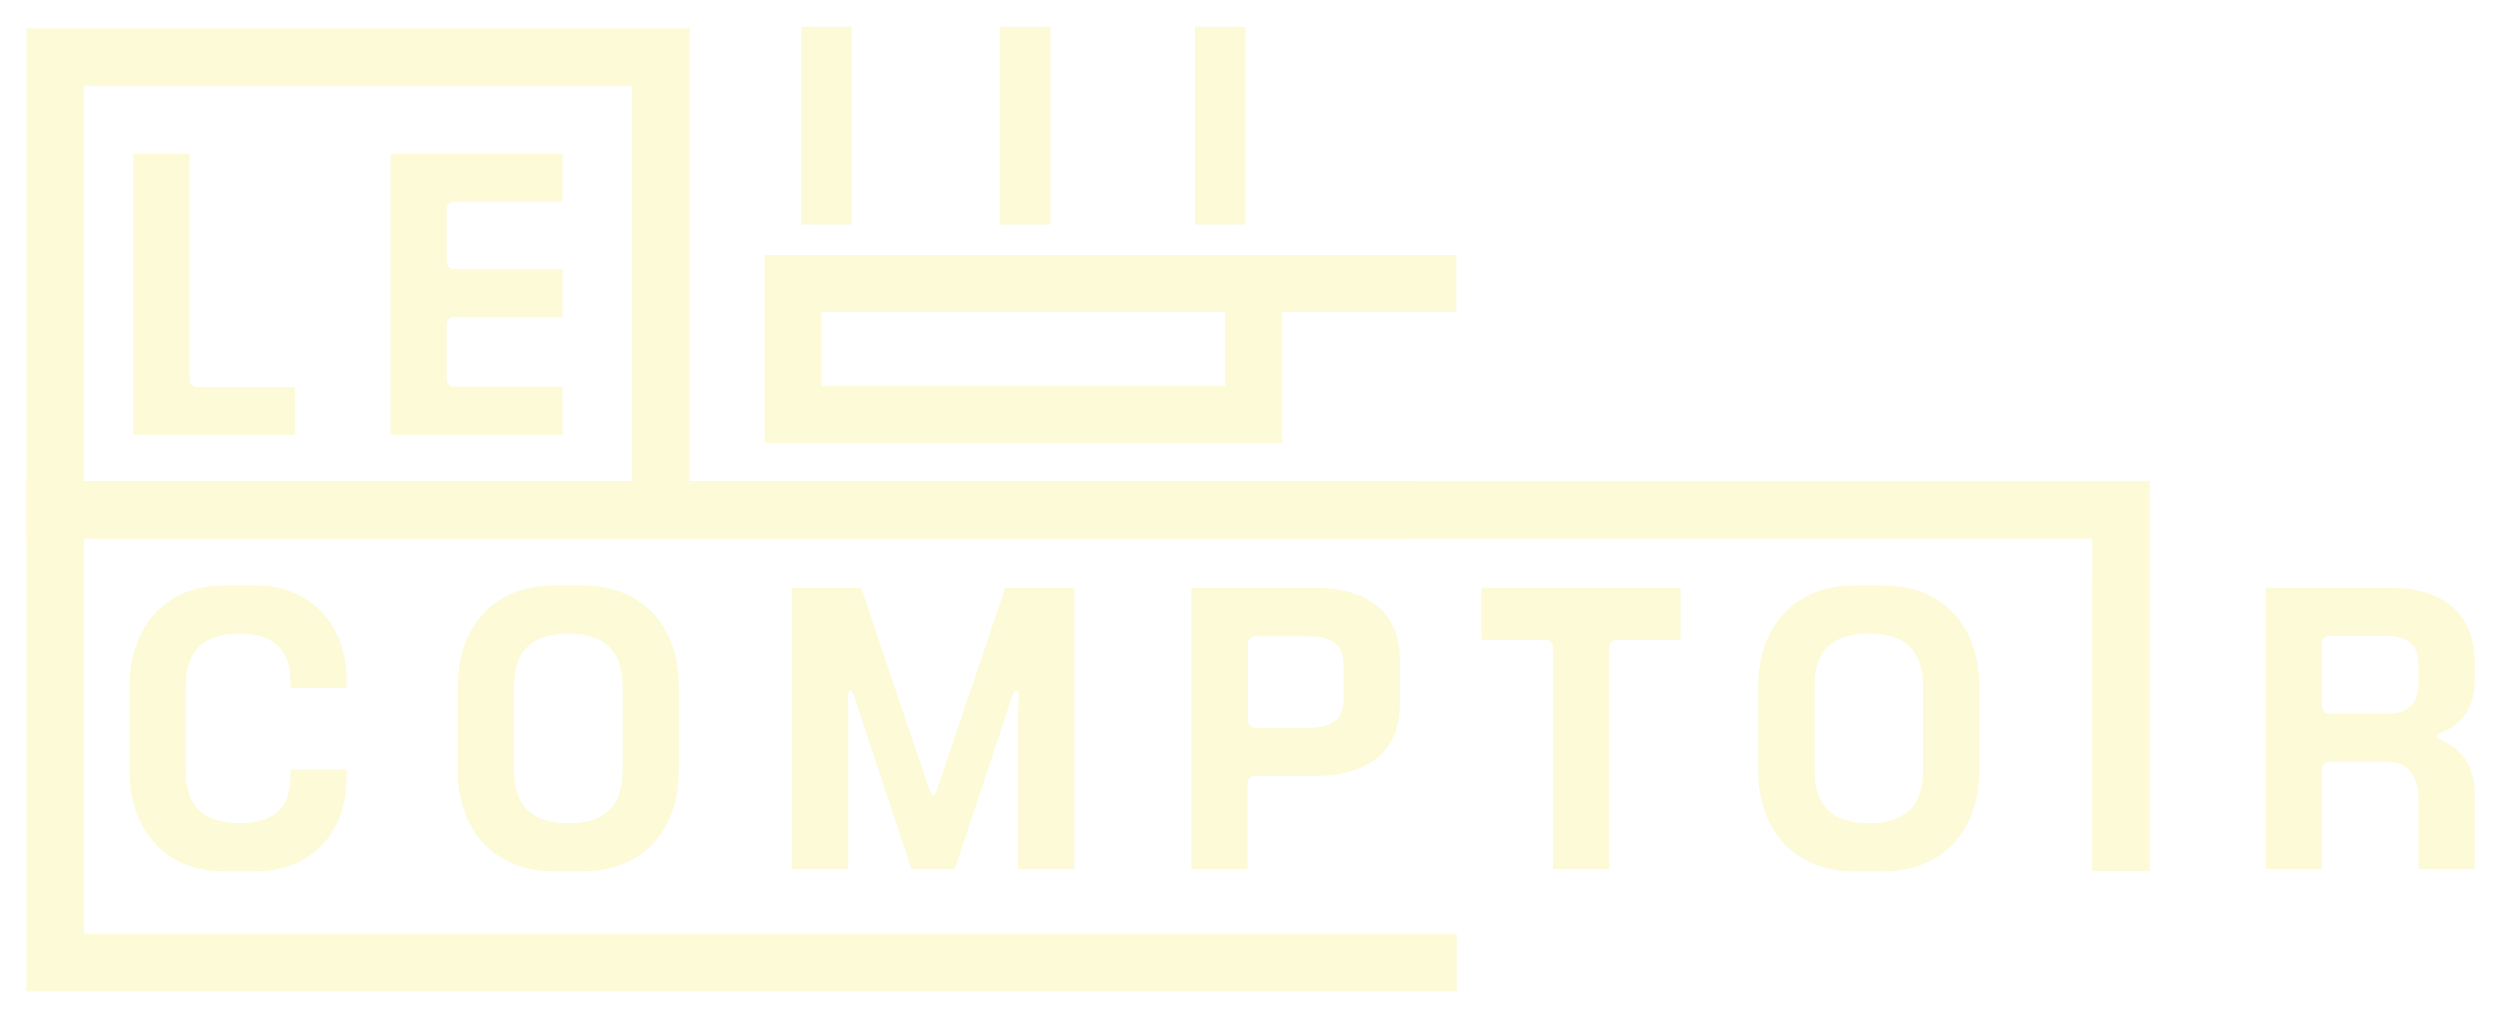
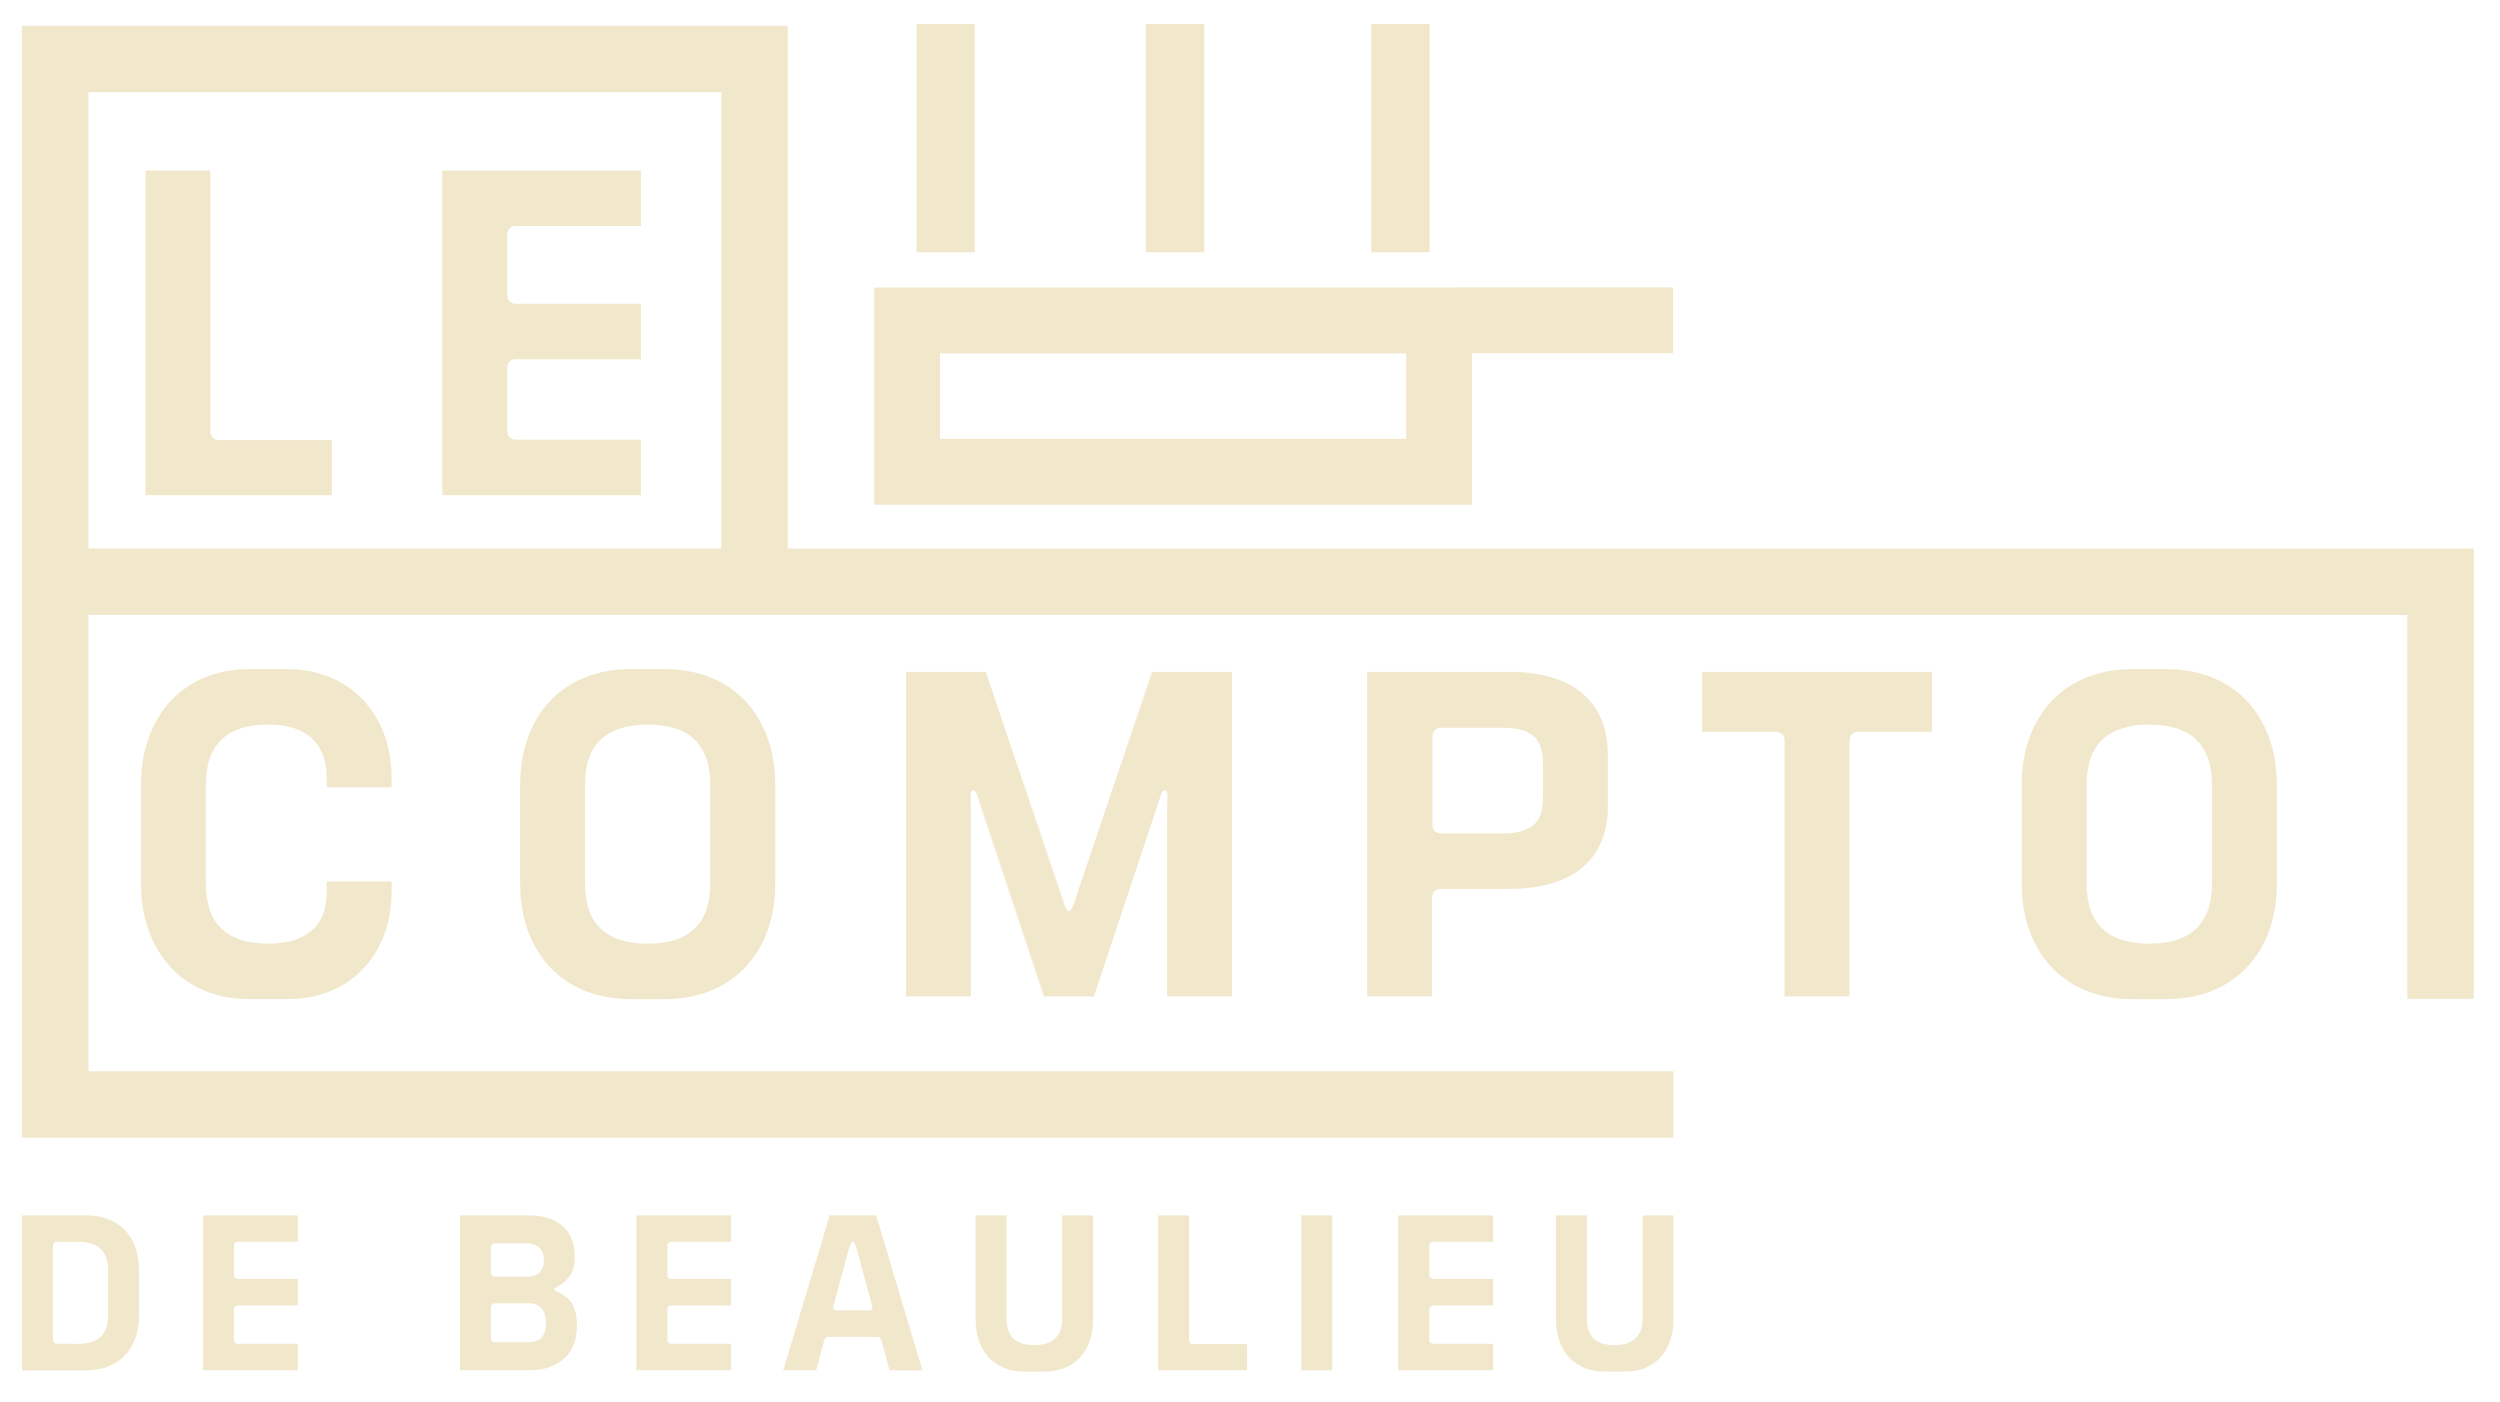
- <svg xmlns="http://www.w3.org/2000/svg" id="Livello_1" data-name="Livello 1" viewBox="820 530 2575 1050">
+ <svg xmlns="http://www.w3.org/2000/svg" id="Livello_1" data-name="Livello 1" viewBox="880 420 2230 1250">
  <defs>
    <style>
      .cls-1 {
-         fill: #FCFAD7;
+         fill: #f1e7cb;
      }
    </style>
  </defs>
  <g>
-     <path class="cls-1" d="M957.44,688.35h57.9v232.82c0,2.01.7,3.79,2.11,5.33,1.41,1.54,3.25,2.31,5.53,2.31h100.73v49.06h-166.27v-289.52Z" />
-     <path class="cls-1" d="M1222.24,688.35h177.13v49.46h-111.59c-2.28,0-4.12.7-5.53,2.11s-2.11,3.25-2.11,5.53v54.08c0,2.28.7,4.12,2.11,5.53s3.25,2.11,5.53,2.11h111.59v49.46h-111.59c-2.28,0-4.12.7-5.53,2.11s-2.11,3.25-2.11,5.53v56.5c0,2.28.7,4.12,2.11,5.53s3.25,2.11,5.53,2.11h111.59v49.46h-177.13v-289.52Z" />
+     <path class="cls-1" d="M1176.04,812.59v49.06h-166.27v-289.52h57.9v232.82c0,2.01.7,3.79,2.11,5.33s3.25,2.31,5.53,2.31h100.73Z" />
+     <path class="cls-1" d="M1332.47,629.23v54.08c0,2.28.7,4.12,2.11,5.53,1.41,1.41,3.25,2.11,5.53,2.11h111.59v49.46h-111.59c-2.28,0-4.12.7-5.53,2.11-1.41,1.41-2.11,3.25-2.11,5.53v56.5c0,2.28.7,4.12,2.11,5.53,1.41,1.41,3.25,2.11,5.53,2.11h111.59v49.46h-177.13v-289.52h177.13v49.46h-111.59c-2.28,0-4.12.7-5.53,2.11-1.41,1.41-2.11,3.25-2.11,5.53Z" />
  </g>
  <g>
-     <path class="cls-1" d="M1050.13,1427.44c-14.34,0-27.44-2.41-39.31-7.24-11.86-4.83-22.05-11.76-30.56-20.81-8.51-9.05-15.11-19.94-19.8-32.67-4.69-12.73-7.04-27.07-7.04-43.03v-86.86c0-15.81,2.34-30.12,7.04-42.93,4.69-12.8,11.29-23.72,19.8-32.77,8.51-9.05,18.7-15.98,30.56-20.81s24.96-7.24,39.31-7.24h34.18c12.87,0,24.93,2.21,36.19,6.63,11.26,4.42,21.08,10.83,29.45,19.2,8.38,8.38,14.98,18.6,19.8,30.66,4.83,12.06,7.24,25.8,7.24,41.22v7.64h-57.9v-8.04c0-8.58-1.28-15.88-3.82-21.92-2.55-6.03-6.1-10.96-10.66-14.78-4.56-3.82-10.02-6.63-16.39-8.44-6.37-1.81-13.44-2.71-21.21-2.71-18.37,0-32.24,4.42-41.62,13.27-9.38,8.85-14.07,22.39-14.07,40.61v87.66c0,18.23,4.69,31.77,14.07,40.61,9.38,8.85,23.25,13.27,41.62,13.27,16.49,0,29.29-3.79,38.4-11.36,9.11-7.57,13.67-19.4,13.67-35.49v-8.65h57.9v8.24c0,14.88-2.31,28.28-6.94,40.21-4.62,11.93-11.06,22.08-19.3,30.46-8.24,8.38-18.03,14.81-29.35,19.3-11.33,4.49-23.69,6.74-37.1,6.74h-34.18Z" />
-     <path class="cls-1" d="M1390.32,1427.44c-14.88,0-28.38-2.41-40.51-7.24-12.13-4.83-22.52-11.76-31.16-20.81s-15.31-19.94-20.01-32.67c-4.69-12.73-7.04-27.07-7.04-43.03v-86.86c0-15.81,2.34-30.12,7.04-42.93,4.69-12.8,11.36-23.72,20.01-32.77s19.03-15.98,31.16-20.81c12.13-4.83,25.63-7.24,40.51-7.24h30.16c14.88,0,28.38,2.41,40.51,7.24,12.13,4.83,22.52,11.76,31.16,20.81s15.31,19.97,20.01,32.77c4.69,12.8,7.04,27.11,7.04,42.93v86.86c0,15.95-2.35,30.29-7.04,43.03-4.69,12.74-11.36,23.62-20.01,32.67s-19.03,15.98-31.16,20.81c-12.13,4.83-25.63,7.24-40.51,7.24h-30.16ZM1405.4,1377.98c37.26,0,55.89-17.96,55.89-53.88v-87.66c0-35.92-18.63-53.88-55.89-53.88-18.37,0-32.27,4.42-41.72,13.27s-14.17,22.39-14.17,40.61v87.66c0,18.23,4.72,31.77,14.17,40.61s23.35,13.27,41.72,13.27Z" />
-     <path class="cls-1" d="M1635.81,1135.51h71.17l67.56,199.85c.4,1.34.87,2.78,1.41,4.32.53,1.54,1.07,3.02,1.61,4.42.53,1.41,1.11,2.58,1.71,3.52.6.94,1.24,1.41,1.91,1.41s1.31-.47,1.91-1.41c.6-.94,1.17-2.11,1.71-3.52.53-1.41,1.07-2.88,1.61-4.42.53-1.54,1.01-2.98,1.41-4.32l67.56-199.85h71.17v289.52h-57.9v-158.03c0-1.61.03-3.45.1-5.53.07-2.08.1-4.12.1-6.13s.03-3.89.1-5.63c.07-1.74.1-3.15.1-4.22,0-2.81-.87-4.22-2.61-4.22-.67,0-1.24.3-1.71.9-.47.6-.97,1.64-1.51,3.12-.54,1.48-1.21,3.49-2.01,6.03-.8,2.55-1.88,5.76-3.22,9.65l-54.49,164.06h-44.63l-54.49-164.06c-2.15-6.3-3.72-11.16-4.72-14.58s-2.25-5.13-3.72-5.13c-1.61,0-2.41,1.88-2.41,5.63,0,2.28.03,5.36.1,9.25.07,3.89.1,7.57.1,11.06v157.83h-57.9v-289.52Z" />
-     <path class="cls-1" d="M2047.17,1135.51h126.87c13.94,0,26.37,1.61,37.3,4.83,10.92,3.22,20.14,7.98,27.65,14.28,7.51,6.3,13.2,14.07,17.09,23.32,3.89,9.25,5.83,19.9,5.83,31.97v45.04c0,12.06-1.94,22.72-5.83,31.97-3.89,9.25-9.58,16.99-17.09,23.22-7.51,6.23-16.72,10.96-27.65,14.17-10.93,3.22-23.36,4.83-37.3,4.83h-61.32c-2.28,0-4.12.7-5.53,2.11s-2.11,3.25-2.11,5.53v88.26h-57.9v-289.52ZM2168.4,1279.67c11.79,0,20.67-2.34,26.64-7.04,5.96-4.69,8.95-13.07,8.95-25.13v-30.36c0-11.79-2.98-20.04-8.95-24.73-5.97-4.69-14.85-7.04-26.64-7.04h-55.29c-2.28,0-4.12.7-5.53,2.11s-2.11,3.25-2.11,5.53v79.02c0,2.28.7,4.12,2.11,5.53s3.25,2.11,5.53,2.11h55.29Z" />
-     <path class="cls-1" d="M2419.52,1196.63c0-2.28-.7-4.12-2.11-5.53s-3.25-2.11-5.53-2.11h-65.95v-53.48h205.08v53.48h-65.95c-2.28,0-4.12.7-5.53,2.11s-2.11,3.25-2.11,5.53v228.4h-57.9v-228.4Z" />
-     <path class="cls-1" d="M2729.76,1427.44c-14.88,0-28.38-2.41-40.51-7.24-12.13-4.83-22.52-11.76-31.16-20.81s-15.31-19.94-20.01-32.67c-4.69-12.73-7.04-27.07-7.04-43.03v-86.86c0-15.81,2.34-30.12,7.04-42.93,4.69-12.8,11.36-23.72,20.01-32.77s19.03-15.98,31.16-20.81c12.13-4.83,25.63-7.24,40.51-7.24h30.16c14.88,0,28.38,2.41,40.51,7.24,12.13,4.83,22.52,11.76,31.16,20.81s15.31,19.97,20.01,32.77c4.69,12.8,7.04,27.11,7.04,42.93v86.86c0,15.95-2.35,30.29-7.04,43.03-4.69,12.74-11.36,23.62-20.01,32.67s-19.03,15.98-31.16,20.81c-12.13,4.83-25.63,7.24-40.51,7.24h-30.16ZM2744.84,1377.98c37.26,0,55.89-17.96,55.89-53.88v-87.66c0-35.92-18.63-53.88-55.89-53.88-18.37,0-32.27,4.42-41.72,13.27-9.45,8.85-14.17,22.39-14.17,40.61v87.66c0,18.23,4.72,31.77,14.17,40.61,9.45,8.85,23.35,13.27,41.72,13.27Z" />
-     <path class="cls-1" d="M2975.25,1135.51h57.9v289.52h-57.9v-289.52Z" />
-     <path class="cls-1" d="M3153.78,1135.51h129.28c13.94,0,26.27,1.78,36.99,5.33,10.72,3.55,19.7,8.61,26.94,15.18,7.24,6.57,12.7,14.51,16.39,23.83,3.69,9.32,5.53,19.74,5.53,31.26v19.3c0,7.64-.87,14.38-2.61,20.21-1.74,5.83-4.12,10.93-7.14,15.28-3.02,4.36-6.57,8.01-10.66,10.96-4.09,2.95-8.54,5.36-13.37,7.24-1.61.67-2.81,1.31-3.62,1.91s-1.21,1.51-1.21,2.71c0,.94.37,1.64,1.11,2.11.74.47,1.84,1.04,3.32,1.71,10.99,4.69,19.43,11.66,25.33,20.91,5.9,9.25,8.85,20.58,8.85,33.98v77.61h-57.9v-73.59c0-5.36-.67-10.29-2.01-14.78-1.34-4.49-3.29-8.34-5.83-11.56-2.55-3.22-5.73-5.73-9.55-7.54s-8.21-2.71-13.17-2.71h-61.12c-2.28,0-4.12.7-5.53,2.11s-2.11,3.25-2.11,5.53v102.54h-57.9v-289.52ZM3280.85,1264.99c9.52,0,16.92-2.58,22.22-7.74,5.29-5.16,7.94-12.77,7.94-22.82v-19.7c0-10.86-2.98-18.53-8.95-23.02-5.97-4.49-14.38-6.74-25.23-6.74h-57.5c-2.28,0-4.12.7-5.53,2.11s-2.11,3.25-2.11,5.53v64.74c0,2.28.7,4.12,2.11,5.53s3.25,2.11,5.53,2.11h61.52Z" />
+     <path class="cls-1" d="M1171.42,1122.21v-8.04c0-8.58-1.28-15.88-3.82-21.92-2.55-6.03-6.1-10.96-10.66-14.78-4.56-3.82-10.02-6.63-16.39-8.44s-13.44-2.71-21.21-2.71c-18.37,0-32.24,4.42-41.62,13.27s-14.07,22.39-14.07,40.61v87.66c0,18.23,4.69,31.77,14.07,40.61,9.38,8.85,23.25,13.27,41.62,13.27,16.49,0,29.29-3.79,38.4-11.36,9.11-7.57,13.67-19.4,13.67-35.49v-8.65h57.9v8.24c0,14.88-2.31,28.28-6.94,40.21-4.62,11.93-11.06,22.08-19.3,30.46-8.24,8.38-18.03,14.81-29.35,19.3-11.33,4.49-23.69,6.74-37.1,6.74h-34.18l.02.03c-14.34,0-27.44-2.41-39.31-7.24-11.86-4.83-22.05-11.76-30.56-20.81-8.51-9.05-15.11-19.94-19.8-32.67-4.69-12.73-7.04-27.07-7.04-43.03v-86.86c0-15.81,2.34-30.12,7.04-42.93,4.69-12.8,11.29-23.72,19.8-32.77s18.7-15.98,30.56-20.81,24.96-7.24,39.31-7.24h34.18c12.87,0,24.93,2.21,36.19,6.63,11.26,4.42,21.08,10.83,29.45,19.2,8.38,8.38,14.98,18.6,19.8,30.66s7.24,25.8,7.24,41.22v7.64h-57.9Z" />
+     <path class="cls-1" d="M1564.49,1077.68c-4.7-12.8-11.36-23.72-20.01-32.77-8.64-9.05-19.03-15.98-31.16-20.81s-25.63-7.24-40.51-7.24h-30.16c-14.88,0-28.38,2.41-40.51,7.24s-22.51,11.76-31.16,20.81c-8.65,9.05-15.32,19.97-20.01,32.77-4.7,12.81-7.04,27.12-7.04,42.93v86.86c0,15.96,2.35,30.3,7.04,43.03,4.7,12.73,11.36,23.62,20.01,32.67,8.64,9.05,19.03,15.98,31.16,20.81,12.13,4.83,25.63,7.24,40.51,7.24h30.16c14.88,0,28.38-2.41,40.51-7.24,12.13-4.83,22.51-11.76,31.16-20.81,8.65-9.05,15.32-19.93,20.01-32.67,4.69-12.74,7.04-27.08,7.04-43.03v-86.86c0-15.82-2.35-30.13-7.04-42.93ZM1513.62,1207.88c0,35.92-18.63,53.88-55.89,53.88-18.37,0-32.27-4.43-41.72-13.27-9.45-8.84-14.17-22.38-14.17-40.61v-87.66c0-18.22,4.72-31.76,14.17-40.61,9.45-8.85,23.35-13.27,41.72-13.27,37.26,0,55.89,17.96,55.89,53.88v87.66Z" />
+     <path class="cls-1" d="M1978.88,1019.28v289.52h-57.9v-158.03c0-1.61.03-3.45.1-5.53.07-2.08.1-4.12.1-6.13s.03-3.89.1-5.63c.07-1.74.1-3.15.1-4.22,0-2.81-.87-4.22-2.61-4.22-.67,0-1.24.3-1.71.9-.47.6-.97,1.64-1.51,3.12-.54,1.48-1.21,3.49-2.01,6.03-.8,2.55-1.88,5.76-3.22,9.65l-54.49,164.06h-44.63l-54.49-164.06c-2.15-6.3-3.72-11.16-4.72-14.58-1-3.42-2.25-5.13-3.72-5.13-1.61,0-2.41,1.88-2.41,5.63,0,2.28.03,5.36.1,9.25.07,3.89.1,7.57.1,11.06v157.83h-57.9v-289.52h71.15l67.56,199.85c.4,1.34.87,2.78,1.41,4.32.53,1.54,1.07,3.02,1.61,4.42.53,1.41,1.11,2.58,1.71,3.52.6.94,1.24,1.41,1.91,1.41s1.31-.47,1.91-1.41c.6-.94,1.17-2.11,1.71-3.52.53-1.41,1.07-2.88,1.61-4.42.53-1.54,1.01-2.98,1.41-4.32l67.56-199.85h71.17Z" />
+     <path class="cls-1" d="M2308.41,1061.71c-3.89-9.25-9.58-17.02-17.09-23.32s-16.73-11.06-27.65-14.28c-10.93-3.22-23.36-4.83-37.3-4.83h-126.87.01v289.53h57.9v-88.26c0-2.28.7-4.12,2.11-5.53,1.41-1.41,3.25-2.11,5.53-2.11h61.32c13.94,0,26.37-1.61,37.3-4.83,10.93-3.21,20.14-7.94,27.65-14.17s13.2-13.97,17.09-23.22,5.83-19.91,5.83-31.97v-45.04c0-12.07-1.94-22.72-5.83-31.97ZM2256.32,1131.27c0,12.06-2.99,20.44-8.95,25.13-5.97,4.7-14.85,7.04-26.64,7.04h-55.29c-2.28,0-4.12-.7-5.53-2.11s-2.11-3.25-2.11-5.53v-79.02c0-2.28.7-4.12,2.11-5.53,1.41-1.41,3.25-2.11,5.53-2.11h55.29c11.79,0,20.67,2.35,26.64,7.04,5.97,4.69,8.95,12.94,8.95,24.73v30.36Z" />
+     <path class="cls-1" d="M2603.34,1019.29v53.48h-65.95c-2.28,0-4.12.7-5.53,2.11-1.41,1.41-2.11,3.25-2.11,5.53v228.4h-57.9v-228.4c0-2.28-.7-4.12-2.11-5.53-1.41-1.41-3.25-2.11-5.53-2.11h-65.95v-53.48h205.08Z" />
+     <path class="cls-1" d="M2903.93,1077.68c-4.7-12.8-11.36-23.72-20.01-32.77-8.64-9.05-19.03-15.98-31.16-20.81s-25.63-7.24-40.51-7.24h-30.16c-14.88,0-28.38,2.41-40.51,7.24-12.13,4.83-22.51,11.76-31.16,20.81s-15.32,19.97-20.01,32.77c-4.7,12.81-7.04,27.12-7.04,42.93v86.86c0,15.96,2.35,30.3,7.04,43.03,4.7,12.73,11.36,23.62,20.01,32.67,8.64,9.05,19.03,15.98,31.16,20.81,12.13,4.83,25.63,7.24,40.51,7.24h30.16c14.88,0,28.38-2.41,40.51-7.24,12.13-4.83,22.51-11.76,31.16-20.81,8.65-9.05,15.32-19.93,20.01-32.67,4.69-12.74,7.04-27.08,7.04-43.03v-86.86c0-15.82-2.35-30.13-7.04-42.93ZM2853.06,1207.88c0,35.92-18.63,53.88-55.89,53.88-18.37,0-32.27-4.42-41.72-13.27-9.45-8.84-14.17-22.38-14.17-40.61v-87.66c0-18.22,4.72-31.76,14.17-40.61,9.45-8.85,23.35-13.27,41.72-13.27,37.26,0,55.89,17.96,55.89,53.88v87.66Z" />
+     <path class="cls-1" d="M3383.84,1169.78c.81-.6,2.01-1.24,3.62-1.91,4.83-1.88,9.28-4.29,13.37-7.24s7.64-6.6,10.66-10.96c3.02-4.35,5.4-9.45,7.14-15.28,1.74-5.83,2.61-12.57,2.61-20.21v-19.3c0-11.52-1.84-21.94-5.53-31.26-3.69-9.32-9.15-17.26-16.39-23.83s-16.22-11.63-26.94-15.18c-10.72-3.55-23.05-5.33-36.99-5.33h-129.28.01v289.53h57.9v-102.54c0-2.28.7-4.12,2.11-5.53s3.25-2.11,5.53-2.11h61.12c4.96,0,9.35.9,13.17,2.71,3.82,1.81,7,4.32,9.55,7.54,2.54,3.22,4.49,7.07,5.83,11.56s2.01,9.42,2.01,14.78v73.59h57.9v-77.61c0-13.4-2.95-24.73-8.85-33.98-5.9-9.25-14.34-16.22-25.33-20.91-1.48-.67-2.58-1.24-3.32-1.71s-1.11-1.17-1.11-2.11c0-1.2.4-2.11,1.21-2.71ZM3363.34,1118.2c0,10.05-2.65,17.66-7.94,22.82-5.3,5.16-12.7,7.74-22.22,7.74h-61.52c-2.28,0-4.12-.7-5.53-2.11s-2.11-3.25-2.11-5.53v-64.74c0-2.28.7-4.12,2.11-5.53,1.41-1.41,3.25-2.11,5.53-2.11h57.5c10.85,0,19.26,2.25,25.23,6.74,5.97,4.49,8.95,12.16,8.95,23.02v19.7Z" />
  </g>
-   <polygon class="cls-1" points="2320.44 1551.05 847.32 1551.05 847.32 1025.58 3034.26 1025.58 3034.26 1427.11 2975.02 1427.11 2975.02 1084.81 906.55 1084.81 906.55 1491.81 2320.44 1491.81 2320.44 1551.05" />
-   <polygon class="cls-1" points="2272.19 1084.69 847.32 1084.69 847.32 559.22 1530.35 559.22 1530.35 1057.26 1471.12 1057.26 1471.12 618.46 906.55 618.46 906.55 1025.46 2272.19 1025.46 2272.19 1084.69" />
-   <path class="cls-1" d="M2140.68,986.42h-533.15v-193.72h533.15v193.72ZM1666.24,927.71h415.73v-76.3h-415.73v76.3Z" />
-   <rect class="cls-1" x="2126.58" y="792.6" width="193.47" height="58.71" />
-   <polyline class="cls-1" points="1645.3 761.27 1645.3 557.61 1697.23 557.61 1697.23 761.27" />
-   <polyline class="cls-1" points="1849.76 761.27 1849.76 557.61 1901.85 557.61 1901.85 761.27" />
-   <polyline class="cls-1" points="2050.81 761.27 2050.81 557.61 2102.9 557.61 2102.9 761.27" />
+   <path class="cls-1" d="M1582.68,909.35v-466.35h-683.03v991.82h1473.12v-59.23H958.88v-407h2068.47v342.3h59.24v-401.54h-1503.91ZM1523.45,909.23h-564.57v-407h564.57v407Z" />
+   <rect class="cls-1" x="1582.68" y="909.23" width="741.83" height=".12" />
+   <path class="cls-1" d="M2178.91,676.38v.1h-519.05v193.72h533.15v-135.11h179.37v-58.71h-193.47ZM2134.3,811.49h-415.73v-76.3h415.73v76.3Z" />
+   <rect class="cls-1" x="1697.63" y="441.39" width="51.93" height="203.65" />
+   <rect class="cls-1" x="1902.09" y="441.39" width="52.09" height="203.65" />
+   <rect class="cls-1" x="2103.14" y="441.39" width="52.09" height="203.65" />
+   <g>
+     <path class="cls-1" d="M1000.69,1532.61c-2.24-6.14-5.42-11.33-9.55-15.55-4.13-4.22-9.09-7.43-14.88-9.64-5.79-2.21-12.23-3.3-19.33-3.3h-57.28v138.19h57.28c7.1,0,13.55-1.11,19.33-3.32,5.8-2.21,10.75-5.42,14.88-9.64,4.13-4.23,7.31-9.41,9.55-15.55s3.36-13.15,3.36-21.02v-39.15c0-7.87-1.12-14.88-3.36-21.02ZM976.42,1592.98c0,8.7-2.21,15.16-6.62,19.38-4.41,4.22-10.81,6.34-19.19,6.34h0s-19.67-.01-19.67-.01c-1.1,0-1.97-.34-2.64-1.01-.67-.67-1.01-1.55-1.01-2.63v-83.67c0-1.09.34-1.97,1.01-2.64.68-.67,1.56-1.01,2.64-1.01h19.67c17.21,0,25.81,8.57,25.81,25.72v39.54Z" />
+     <path class="cls-1" d="M1088.69,1531.37v25.81c0,1.09.34,1.96,1.01,2.63.67.67,1.55,1.01,2.64,1.01h53.25v23.6h-53.25c-1.09,0-1.96.34-2.64,1.01-.67.67-1.01,1.56-1.01,2.63v26.97c0,1.09.34,1.96,1.01,2.63.67.67,1.55,1.01,2.64,1.01h53.25v23.6h-84.53v-138.16h84.53v23.6h-53.25c-1.09,0-1.96.34-2.64,1.01-.67.67-1.01,1.56-1.01,2.64Z" />
+     <path class="cls-1" d="M1390.29,1582.93c-2.82-4.7-7.42-8.36-13.82-10.98-1.41-.58-2.12-1.22-2.12-1.92,0-.39.2-.73.62-1.06.42-.33.98-.67,1.68-1.06,1.98-1.03,3.94-2.27,5.86-3.74,1.92-1.46,3.63-3.21,5.14-5.23,1.5-2.01,2.7-4.31,3.6-6.9s1.34-5.48,1.34-8.68v-3.16c0-5.5-.87-10.47-2.63-14.92-1.76-4.44-4.35-8.24-7.77-11.37-3.43-3.13-7.68-5.54-12.76-7.24-5.09-1.7-10.96-2.54-17.61-2.54h-61.51v138.16h62.47c6.78,0,12.76-.99,17.95-2.97,5.18-1.98,9.53-4.68,13.05-8.1,3.52-3.42,6.19-7.43,8.01-12.04,1.82-4.61,2.74-9.57,2.74-14.88v-2.88c0-7.62-1.4-13.78-4.22-18.48ZM1317.92,1532.63c0-1.09.34-1.97,1.01-2.64.68-.67,1.56-1.01,2.64-1.01h27.25c5.18,0,9.19,1.25,12.04,3.74s4.27,6.4,4.27,11.7c0,4.74-1.27,8.32-3.79,10.75-2.53,2.44-6.06,3.65-10.61,3.65h.01s-29.17-.01-29.17-.01c-1.1,0-1.97-.34-2.64-1.01-.67-.67-1.01-1.55-1.01-2.63v-22.54ZM1363.12,1613.09c-2.62,2.78-6.75,4.17-12.37,4.17h-29.17c-1.1,0-1.97-.34-2.64-1.01-.67-.67-1.01-1.55-1.01-2.63v-27.45c0-1.08.34-1.96,1.01-2.63.68-.67,1.56-1.01,2.64-1.01h30.89c4.61,0,8.19,1.61,10.75,4.84,2.55,3.22,3.83,7.46,3.83,12.71,0,5.89-1.31,10.22-3.94,13.01Z" />
+     <path class="cls-1" d="M1475.29,1531.37v25.81c0,1.09.34,1.96,1.01,2.63.67.67,1.55,1.01,2.64,1.01h53.25v23.6h-53.25c-1.09,0-1.96.34-2.64,1.01-.67.67-1.01,1.56-1.01,2.63v26.97c0,1.09.34,1.96,1.01,2.63.67.67,1.55,1.01,2.64,1.01h53.25v23.6h-84.53v-138.16h84.53v23.6h-53.25c-1.09,0-1.96.34-2.64,1.01-.67.67-1.01,1.56-1.01,2.64Z" />
+     <path class="cls-1" d="M1855.09,1504.13v92.12c0,7.29-1.01,13.85-3.02,19.67-2.01,5.82-4.89,10.78-8.63,14.88s-8.29,7.23-13.63,9.41-11.34,3.26-17.99,3.26h-18.24c-6.65-.01-12.65-1.1-17.99-3.27-5.34-2.18-9.9-5.31-13.68-9.41-3.77-4.1-6.67-9.05-8.68-14.88-2.01-5.82-3.02-12.38-3.02-19.67v-92.12h27.64v92.12c0,7.93,2.03,13.85,6.09,17.76,4.06,3.9,10.28,5.86,18.66,5.86s14.3-1.98,18.52-5.95c4.22-3.97,6.34-9.85,6.34-17.65v-92.12h27.64Z" />
+     <path class="cls-1" d="M1620.09,1504.12h-.01s-41.45,138.17-41.45,138.17h29.37l7.29-27.06c.25-.82.68-1.5,1.29-2.01.61-.51,1.39-.76,2.35-.76h43.56c1.03,0,1.82.25,2.4.76.58.52,1,1.22,1.25,2.12l7.29,26.97h29.37l-41.27-138.18h-41.45ZM1654.82,1588.86h-28.22c-.82,0-1.6-.15-2.3-.48-.7-.32-1.06-.93-1.06-1.82,0-.51.05-.98.14-1.39.09-.42.2-.81.34-1.2l10.56-39.34c1.4-5.19,2.6-9.32,3.6-12.43.99-3.1,1.93-4.66,2.83-4.66.96,0,1.92,1.59,2.88,4.75.97,3.16,2.12,7.24,3.46,12.23l10.46,38.67c.19.71.35,1.3.48,1.78s.19.95.19,1.39c0,1.66-1.12,2.49-3.36,2.49Z" />
+     <path class="cls-1" d="M1992.41,1618.88v23.41h-79.36v-138.17h27.63v111.12c0,.96.34,1.81,1.01,2.54.67.73,1.55,1.1,2.64,1.1h48.08Z" />
+     <rect class="cls-1" x="2040.77" y="1504.12" width="27.64" height="138.18" />
+     <path class="cls-1" d="M2154.95,1531.37v25.81c0,1.09.34,1.96,1.01,2.63.67.67,1.55,1.01,2.63,1.01h53.25v23.6h-53.25c-1.09,0-1.96.34-2.63,1.01-.67.67-1.01,1.56-1.01,2.63v26.97c0,1.09.34,1.96,1.01,2.63.67.67,1.55,1.01,2.63,1.01h53.25v23.6h-84.53v-138.16h84.53v23.6h-53.25c-1.09,0-1.96.34-2.63,1.01-.67.67-1.01,1.56-1.01,2.64Z" />
+     <path class="cls-1" d="M2372.77,1504.13v92.12c0,7.29-1.01,13.85-3.02,19.67-2.01,5.82-4.89,10.78-8.63,14.88-3.74,4.1-8.29,7.23-13.63,9.41s-11.34,3.26-17.99,3.26h-18.24c-6.65-.01-12.65-1.1-17.99-3.27-5.34-2.18-9.9-5.31-13.68-9.41-3.77-4.1-6.67-9.05-8.68-14.88-2.01-5.82-3.02-12.38-3.02-19.67v-92.12h27.64v92.12c0,7.93,2.03,13.85,6.09,17.76,4.06,3.9,10.28,5.86,18.66,5.86s14.3-1.98,18.52-5.95c4.22-3.97,6.34-9.85,6.34-17.65v-92.12h27.64Z" />
+   </g>
</svg>
